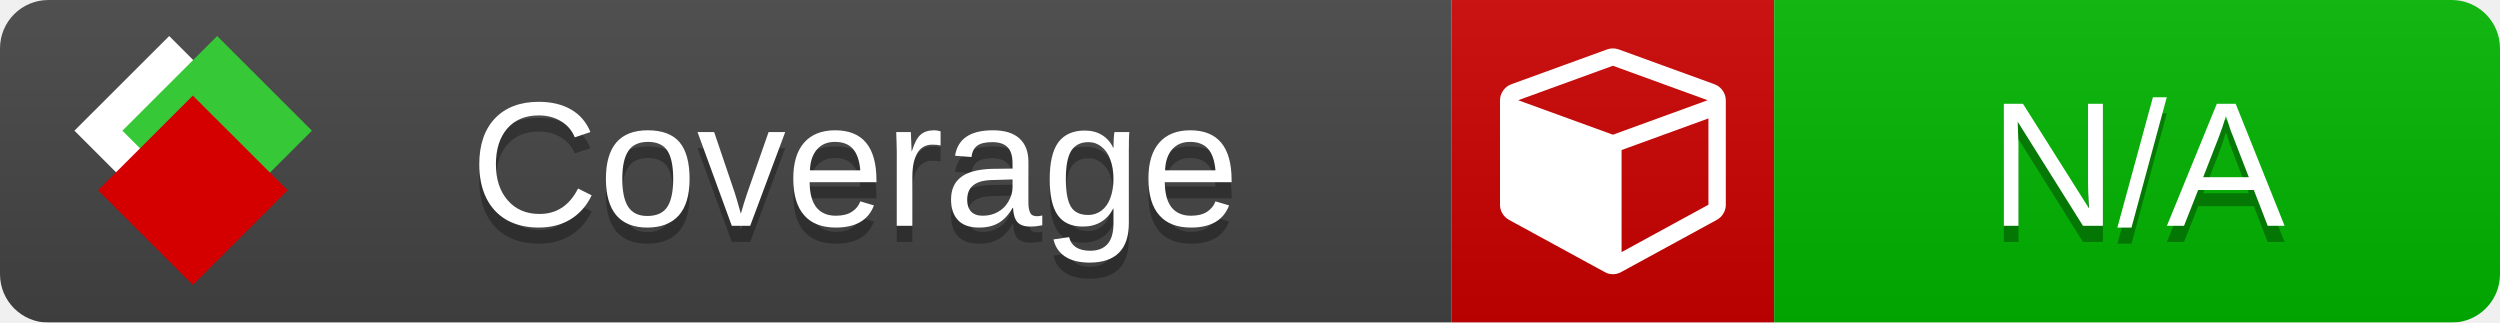
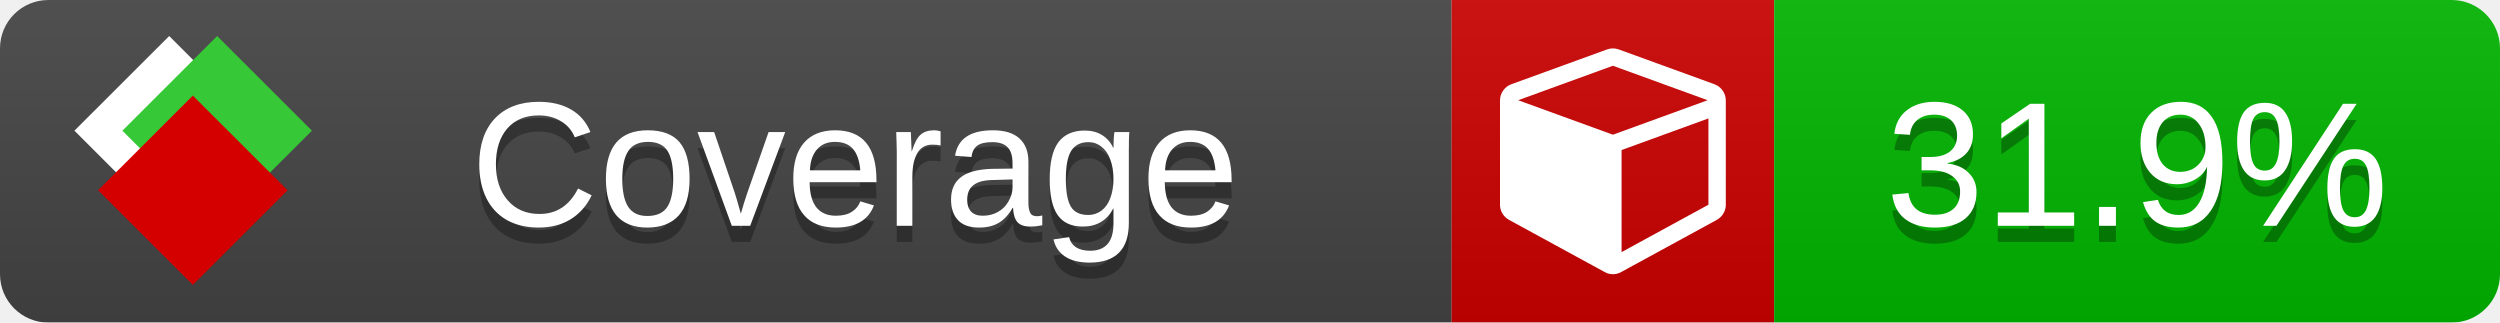
<svg xmlns="http://www.w3.org/2000/svg" xmlns:xlink="http://www.w3.org/1999/xlink" width="155" height="20">
  <style type="text/css">
        
            @keyframes fade1 {
                0% { visibility: visible; opacity: 1; }
               23% { visibility: visible; opacity: 1; }
               25% { visibility: hidden; opacity: 0; }
               48% { visibility: hidden; opacity: 0; }
               50% { visibility: hidden; opacity: 0; }
               73% { visibility: hidden; opacity: 0; }
               75% { visibility: hidden; opacity: 0; }
               98% { visibility: hidden; opacity: 0; }
              100% { visibility: visible; opacity: 1; }
            }
            @keyframes fade2 {
                0% { visibility: hidden; opacity: 0; }
               23% { visibility: hidden; opacity: 0; }
               25% { visibility: visible; opacity: 1; }
               48% { visibility: visible; opacity: 1; }
               50% { visibility: hidden; opacity: 0; }
               73% { visibility: hidden; opacity: 0; }
               75% { visibility: hidden; opacity: 0; }
               98% { visibility: hidden; opacity: 0; }
              100% { visibility: hidden; opacity: 0; }
            }
            @keyframes fade3 {
                0% { visibility: hidden; opacity: 0; }
               23% { visibility: hidden; opacity: 0; }
               25% { visibility: hidden; opacity: 0; }
               48% { visibility: hidden; opacity: 0; }
               50% { visibility: visible; opacity: 1; }
               73% { visibility: visible; opacity: 1; }
               75% { visibility: hidden; opacity: 0; }
               98% { visibility: hidden; opacity: 0; }
              100% { visibility: hidden; opacity: 0; }
            }
            @keyframes fade4 {
                0% { visibility: hidden; opacity: 0; }
               23% { visibility: hidden; opacity: 0; }
               25% { visibility: hidden; opacity: 0; }
               48% { visibility: hidden; opacity: 0; }
               50% { visibility: hidden; opacity: 0; }
               73% { visibility: hidden; opacity: 0; }
               75% { visibility: visible; opacity: 1; }
               98% { visibility: visible; opacity: 1; }
              100% { visibility: hidden; opacity: 0; }
            }
            .linecoverage {
                animation-duration: 15s;
                animation-name: fade1;
                animation-iteration-count: infinite;
            }
            .branchcoverage {
                animation-duration: 15s;
                animation-name: fade2;
                animation-iteration-count: infinite;
            }
            .methodcoverage {
                animation-duration: 15s;
                animation-name: fade3;
                animation-iteration-count: infinite;
            }
            .fullmethodcoverage {
                animation-duration: 15s;
                animation-name: fade4;
                animation-iteration-count: infinite;
            }
          
    </style>
  <defs>
    <linearGradient id="gradient" x2="0" y2="100%">
      <stop offset="0" stop-color="#bbb" stop-opacity=".1" />
      <stop offset="1" stop-opacity=".1" />
    </linearGradient>
    <linearGradient id="c">
      <stop offset="0" stop-color="#d40000" />
      <stop offset="1" stop-color="#ff2a2a" />
    </linearGradient>
    <linearGradient id="a">
      <stop offset="0" stop-color="#e0e0de" />
      <stop offset="1" stop-color="#fff" />
    </linearGradient>
    <linearGradient id="b">
      <stop offset="0" stop-color="#37c837" />
      <stop offset="1" stop-color="#217821" />
    </linearGradient>
    <linearGradient xlink:href="#a" id="e" x1="106.44" x2="69.96" y1="-11.96" y2="-46.84" gradientTransform="matrix(-.8426 -.00045 -.00045 -.8426 -94.27 -75.82)" gradientUnits="userSpaceOnUse" />
    <linearGradient xlink:href="#b" id="f" x1="56.19" x2="77.97" y1="-23.45" y2="10.62" gradientTransform="matrix(.8426 .00045 .00045 .8426 94.27 75.82)" gradientUnits="userSpaceOnUse" />
    <linearGradient xlink:href="#c" id="g" x1="79.98" x2="132.9" y1="10.79" y2="10.79" gradientTransform="matrix(.8426 .00045 .00045 .8426 94.27 75.82)" gradientUnits="userSpaceOnUse" />
    <mask id="mask">
      <rect width="155" height="20" rx="3" fill="#fff" />
    </mask>
    <g id="icon" transform="matrix(.04486 0 0 .04481 -.48 -.63)">
      <rect width="52.92" height="52.92" x="-109.72" y="-27.13" fill="url(#e)" transform="rotate(-135)" />
      <rect width="52.92" height="52.92" x="70.19" y="-39.18" fill="url(#f)" transform="rotate(45)" />
      <rect width="52.92" height="52.92" x="80.05" y="-15.74" fill="url(#g)" transform="rotate(45)" />
    </g>
  </defs>
  <g mask="url(#mask)">
    <rect x="0" y="0" width="90" height="20" fill="#444" />
    <rect x="90" y="0" width="20" height="20" fill="#c00" />
    <rect x="110" y="0" width="45" height="20" fill="#00B600" />
    <rect x="0" y="0" width="155" height="20" fill="url(#gradient)" />
  </g>
  <g>
    <path class="" fill="#fff" d="m 100.538,15.629 5.385,-2.936 v -5.351 l -5.385,1.96 z M 100,8.351 105.873,6.214 100,4.077 94.127,6.214 Z m 7,-2.12 v 6.462 q 0,0.294 -0.151,0.547 -0.151,0.252 -0.412,0.395 l -5.923,3.231 q -0.236,0.135 -0.513,0.135 -0.278,0 -0.513,-0.135 l -5.923,-3.231 Q 93.303,13.492 93.151,13.239 93,12.987 93,12.692 v -6.462 q 0,-0.337 0.194,-0.614 0.194,-0.278 0.513,-0.395 l 5.923,-2.154 q 0.185,-0.067 0.37,-0.067 0.185,0 0.37,0.067 l 5.923,2.154 q 0.32,0.118 0.513,0.395 Q 107,5.894 107,6.231 Z" />
  </g>
  <g fill="#fff" text-anchor="middle" font-family="Verdana,Arial,Geneva,sans-serif" font-size="11">
    <a xlink:href="https://github.com/danielpalme/ReportGenerator" target="_top">
      <use xlink:href="#icon" transform="translate(3,1) scale(3.5)" />
    </a>
    <text x="53" y="15" fill="#010101" fill-opacity=".3">Coverage</text>
    <text x="53" y="14" fill="#fff">Coverage</text>
-     <text class="" x="132.5" y="15" fill="#010101" fill-opacity=".3">N/A</text>
-     <text class="" x="132.5" y="14">N/A</text>
+     <text class="" x="132.5" y="15" fill="#010101" fill-opacity=".3">31.9%</text>
+     <text class="" x="132.5" y="14">31.9%</text>
  </g>
  <g>
    <rect class="" x="90" y="0" width="65" height="20" fill-opacity="0">
            </rect>
  </g>
</svg>
